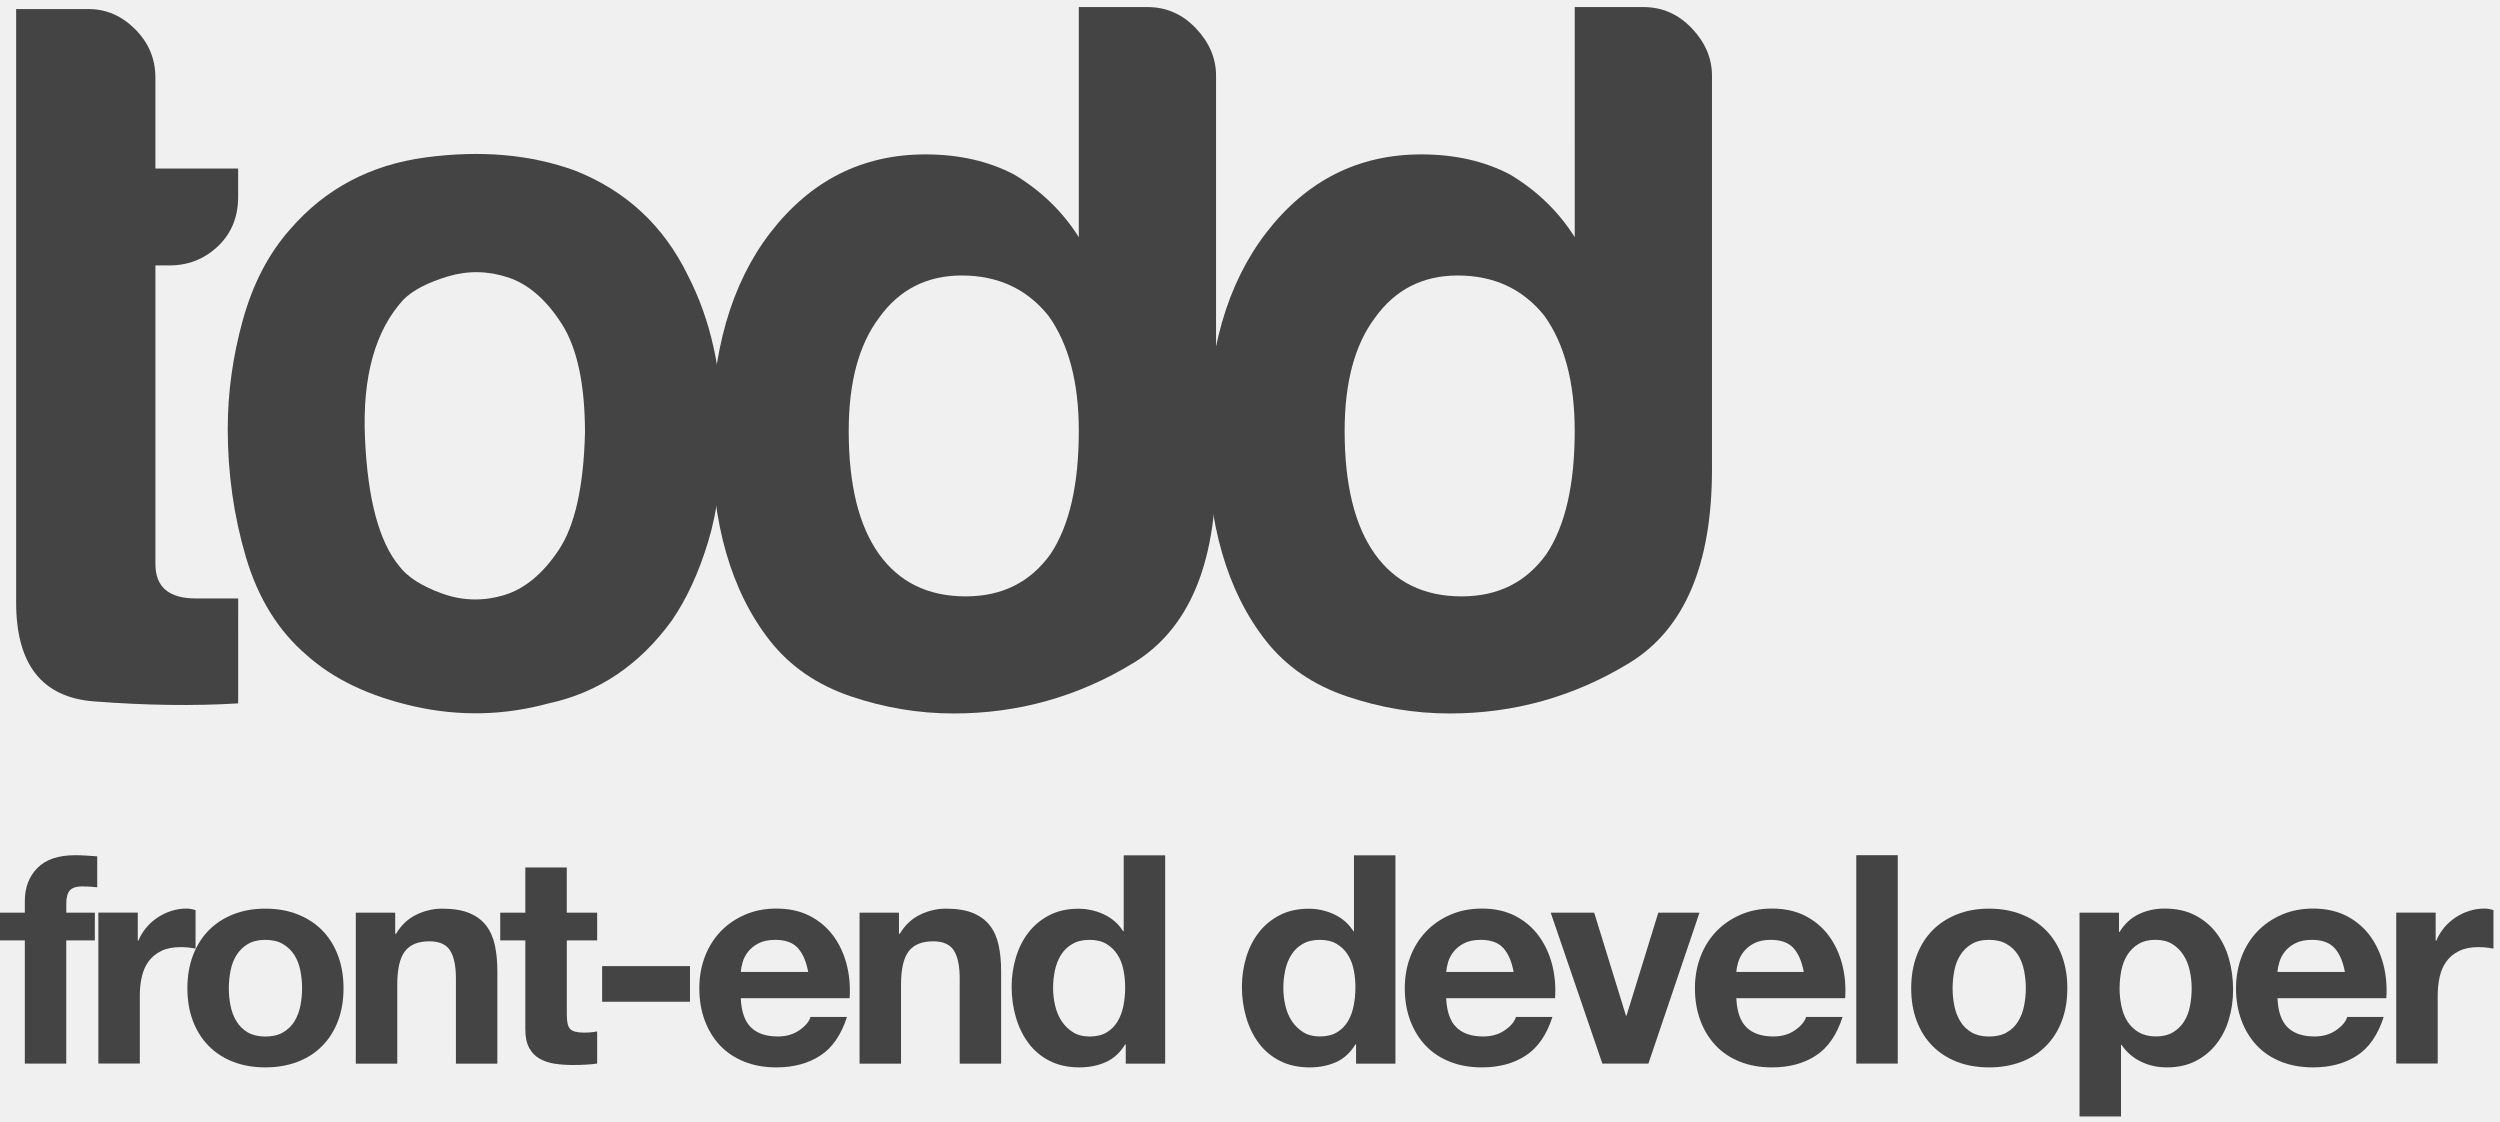
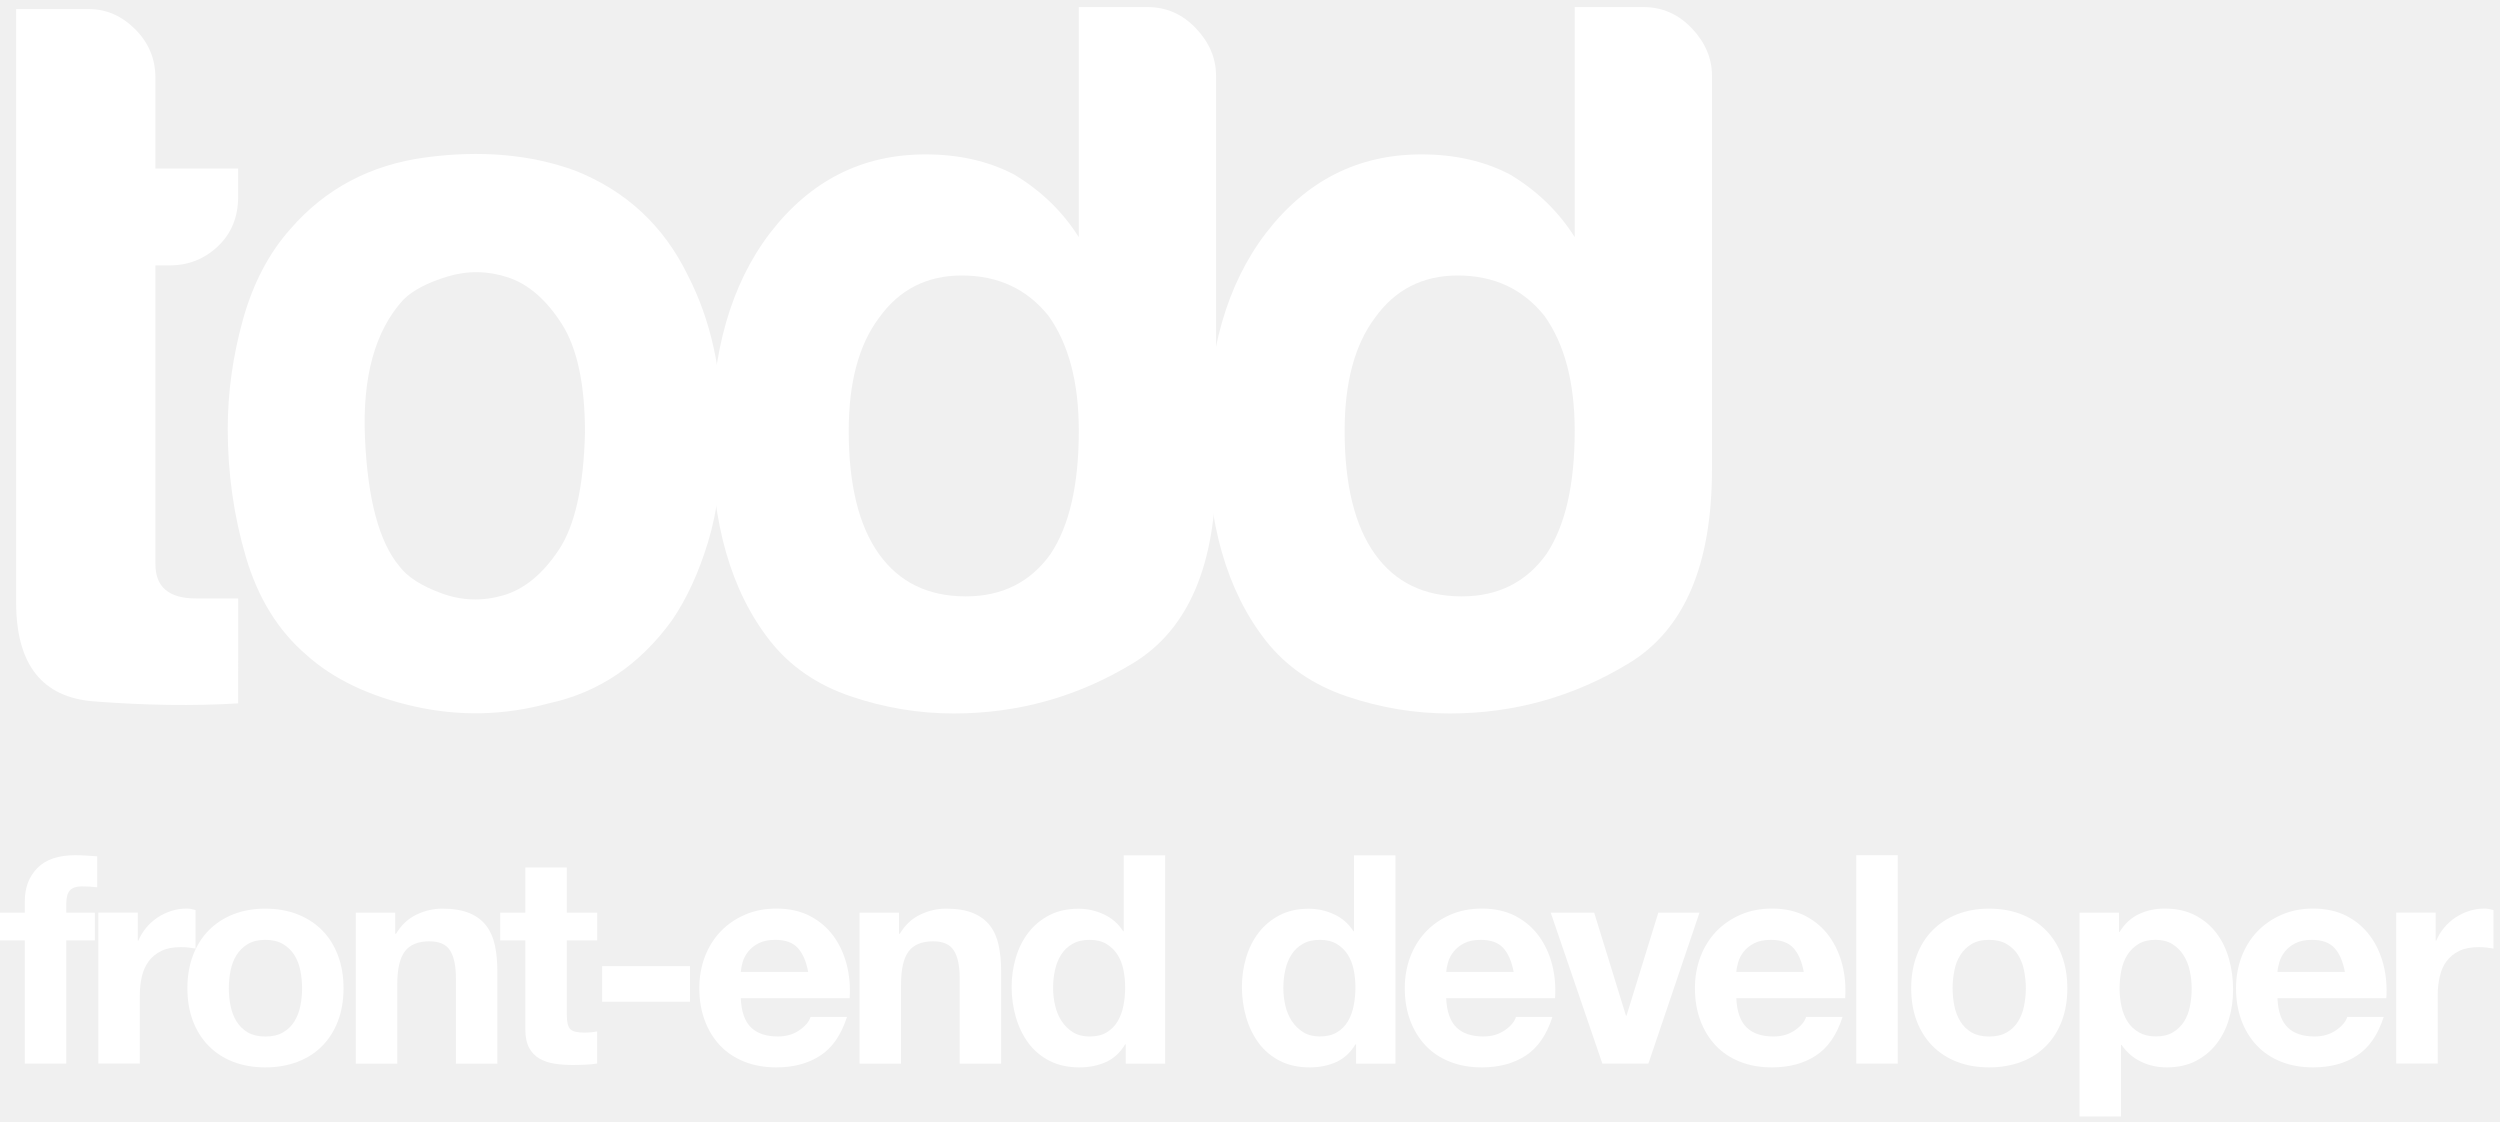
<svg xmlns="http://www.w3.org/2000/svg" version="1.1" id="Layer_1" x="0px" y="0px" viewBox="0 0 136 61" enable-background="new 0 0 136 61" xml:space="preserve">
  <g>
-     <path fill="#444444" d="M12.956,38.264c-2.416,0.146-5.033,0.109-7.851-0.109c-2.818-0.217-4.227-2.012-4.227-5.381V0.494h3.953   c0.951,0,1.793,0.367,2.525,1.098c0.731,0.733,1.098,1.611,1.098,2.635v4.941h4.501v1.537c0,1.098-0.367,1.996-1.098,2.69   c-0.733,0.696-1.611,1.043-2.635,1.043H8.455v16.25c0,1.246,0.731,1.867,2.196,1.867h2.306L12.956,38.264L12.956,38.264z" />
-     <path fill="#444444" d="M16.671,35.629c-1.538-1.318-2.635-3.092-3.294-5.325c-0.659-2.232-0.988-4.557-0.988-6.972   c0-1.977,0.274-3.953,0.823-5.929s1.409-3.623,2.581-4.941c1.902-2.196,4.354-3.495,7.356-3.898c3-0.401,5.709-0.165,8.125,0.714   c2.781,1.098,4.831,3.002,6.148,5.709c1.244,2.416,1.867,5.234,1.867,8.455c0,2.343-0.257,4.356-0.769,6.039   c-0.513,1.685-1.172,3.111-1.976,4.281c-1.757,2.416-3.991,3.918-6.698,4.502c-2.416,0.659-4.85,0.715-7.302,0.166   C20.092,37.879,18.135,36.945,16.671,35.629z M21.941,16.305c-1.537,1.685-2.233,4.191-2.086,7.521   c0.146,3.332,0.769,5.655,1.866,6.972c0.439,0.587,1.208,1.081,2.306,1.481c1.098,0.402,2.213,0.438,3.349,0.109   c1.134-0.328,2.141-1.152,3.02-2.471c0.878-1.317,1.354-3.44,1.427-6.368c0-2.635-0.422-4.612-1.263-5.929   c-0.842-1.317-1.812-2.158-2.91-2.525c-1.098-0.365-2.196-0.384-3.294-0.055C23.259,15.371,22.453,15.793,21.941,16.305z" />
-     <path fill="#444444" d="M58.687,0.384h3.733c1.024,0,1.903,0.384,2.635,1.153c0.731,0.769,1.098,1.63,1.098,2.58v21.411   c0,5.198-1.501,8.712-4.502,10.541c-3.002,1.83-6.258,2.744-9.772,2.744c-1.904,0-3.771-0.312-5.6-0.934   c-1.831-0.62-3.294-1.628-4.392-3.02c-2.124-2.707-3.184-6.403-3.184-11.088c0-4.612,1.06-8.307,3.184-11.09   c2.196-2.855,5.013-4.282,8.455-4.282c1.829,0,3.439,0.367,4.831,1.098c1.463,0.878,2.635,2.014,3.514,3.404V0.384L58.687,0.384z    M46.17,23.441c0,2.929,0.549,5.161,1.647,6.698c1.098,1.537,2.671,2.304,4.721,2.304c1.977,0,3.514-0.77,4.611-2.304   c1.024-1.537,1.538-3.769,1.538-6.698c0-2.635-0.549-4.721-1.647-6.258c-1.172-1.464-2.745-2.196-4.722-2.196   c-1.904,0-3.404,0.769-4.501,2.306C46.719,18.758,46.17,20.806,46.17,23.441z" />
-     <path fill="#444444" d="M85.665,0.384h3.733c1.022,0,1.9,0.384,2.635,1.153c0.73,0.769,1.099,1.63,1.099,2.58v21.411   c0,5.198-1.501,8.712-4.502,10.541c-3.002,1.83-6.259,2.744-9.772,2.744c-1.902,0-3.771-0.312-5.6-0.934   c-1.83-0.62-3.294-1.628-4.392-3.02c-2.127-2.707-3.188-6.403-3.188-11.088c0-4.612,1.061-8.307,3.188-11.09   c2.196-2.855,5.013-4.282,8.454-4.282c1.83,0,3.441,0.367,4.832,1.098c1.464,0.878,2.636,2.014,3.514,3.404L85.665,0.384   L85.665,0.384z M73.148,23.441c0,2.929,0.549,5.161,1.646,6.698c1.099,1.537,2.672,2.304,4.722,2.304   c1.979,0,3.514-0.77,4.611-2.304c1.023-1.537,1.537-3.769,1.537-6.698c0-2.635-0.549-4.721-1.646-6.258   c-1.172-1.464-2.744-2.196-4.722-2.196c-1.903,0-3.403,0.769-4.502,2.306C73.697,18.758,73.148,20.806,73.148,23.441z" />
+     <path fill="#FFF" d="M12.956,38.264c-2.416,0.146-5.033,0.109-7.851-0.109c-2.818-0.217-4.227-2.012-4.227-5.381V0.494h3.953   c0.951,0,1.793,0.367,2.525,1.098c0.731,0.733,1.098,1.611,1.098,2.635v4.941h4.501v1.537c0,1.098-0.367,1.996-1.098,2.69   c-0.733,0.696-1.611,1.043-2.635,1.043H8.455v16.25c0,1.246,0.731,1.867,2.196,1.867h2.306L12.956,38.264L12.956,38.264z" />
+     <path fill="#FFF" d="M16.671,35.629c-1.538-1.318-2.635-3.092-3.294-5.325c-0.659-2.232-0.988-4.557-0.988-6.972   c0-1.977,0.274-3.953,0.823-5.929s1.409-3.623,2.581-4.941c1.902-2.196,4.354-3.495,7.356-3.898c3-0.401,5.709-0.165,8.125,0.714   c2.781,1.098,4.831,3.002,6.148,5.709c1.244,2.416,1.867,5.234,1.867,8.455c0,2.343-0.257,4.356-0.769,6.039   c-0.513,1.685-1.172,3.111-1.976,4.281c-1.757,2.416-3.991,3.918-6.698,4.502c-2.416,0.659-4.85,0.715-7.302,0.166   C20.092,37.879,18.135,36.945,16.671,35.629z M21.941,16.305c-1.537,1.685-2.233,4.191-2.086,7.521   c0.146,3.332,0.769,5.655,1.866,6.972c0.439,0.587,1.208,1.081,2.306,1.481c1.098,0.402,2.213,0.438,3.349,0.109   c1.134-0.328,2.141-1.152,3.02-2.471c0.878-1.317,1.354-3.44,1.427-6.368c0-2.635-0.422-4.612-1.263-5.929   c-0.842-1.317-1.812-2.158-2.91-2.525c-1.098-0.365-2.196-0.384-3.294-0.055C23.259,15.371,22.453,15.793,21.941,16.305z" />
+     <path fill="#FFF" d="M58.687,0.384h3.733c1.024,0,1.903,0.384,2.635,1.153c0.731,0.769,1.098,1.63,1.098,2.58v21.411   c0,5.198-1.501,8.712-4.502,10.541c-3.002,1.83-6.258,2.744-9.772,2.744c-1.904,0-3.771-0.312-5.6-0.934   c-1.831-0.62-3.294-1.628-4.392-3.02c-2.124-2.707-3.184-6.403-3.184-11.088c0-4.612,1.06-8.307,3.184-11.09   c2.196-2.855,5.013-4.282,8.455-4.282c1.829,0,3.439,0.367,4.831,1.098c1.463,0.878,2.635,2.014,3.514,3.404V0.384L58.687,0.384z    M46.17,23.441c0,2.929,0.549,5.161,1.647,6.698c1.098,1.537,2.671,2.304,4.721,2.304c1.977,0,3.514-0.77,4.611-2.304   c1.024-1.537,1.538-3.769,1.538-6.698c0-2.635-0.549-4.721-1.647-6.258c-1.172-1.464-2.745-2.196-4.722-2.196   c-1.904,0-3.404,0.769-4.501,2.306C46.719,18.758,46.17,20.806,46.17,23.441z" />
+     <path fill="#FFF" d="M85.665,0.384h3.733c1.022,0,1.9,0.384,2.635,1.153c0.73,0.769,1.099,1.63,1.099,2.58v21.411   c0,5.198-1.501,8.712-4.502,10.541c-3.002,1.83-6.259,2.744-9.772,2.744c-1.902,0-3.771-0.312-5.6-0.934   c-1.83-0.62-3.294-1.628-4.392-3.02c-2.127-2.707-3.188-6.403-3.188-11.088c0-4.612,1.061-8.307,3.188-11.09   c2.196-2.855,5.013-4.282,8.454-4.282c1.83,0,3.441,0.367,4.832,1.098c1.464,0.878,2.636,2.014,3.514,3.404L85.665,0.384   L85.665,0.384z M73.148,23.441c0,2.929,0.549,5.161,1.646,6.698c1.099,1.537,2.672,2.304,4.722,2.304   c1.979,0,3.514-0.77,4.611-2.304c1.023-1.537,1.537-3.769,1.537-6.698c0-2.635-0.549-4.721-1.646-6.258   c-1.172-1.464-2.744-2.196-4.722-2.196c-1.903,0-3.403,0.769-4.502,2.306C73.697,18.758,73.148,20.806,73.148,23.441z" />
  </g>
  <g>
-     <path fill="#444444" d="M0,51.159V49.65h1.35v-0.635c0-0.73,0.228-1.328,0.683-1.795c0.456-0.466,1.144-0.697,2.064-0.697   c0.201,0,0.402,0.008,0.604,0.021c0.201,0.018,0.397,0.029,0.587,0.04v1.685c-0.264-0.033-0.54-0.049-0.825-0.049   c-0.307,0-0.527,0.071-0.659,0.215c-0.132,0.144-0.198,0.385-0.198,0.723v0.492H5.16v1.509H3.604v6.7H1.35v-6.7H0z" />
-     <path fill="#444444" d="M7.495,49.65v1.523h0.031c0.106-0.255,0.249-0.488,0.429-0.706c0.18-0.218,0.386-0.401,0.619-0.557   c0.232-0.152,0.481-0.271,0.746-0.356c0.264-0.084,0.54-0.128,0.826-0.128c0.148,0,0.312,0.027,0.492,0.079v2.098   c-0.106-0.021-0.233-0.039-0.381-0.058c-0.148-0.017-0.291-0.021-0.429-0.021c-0.413,0-0.762,0.067-1.048,0.205   c-0.286,0.138-0.516,0.326-0.69,0.562c-0.175,0.236-0.299,0.518-0.373,0.833c-0.074,0.315-0.111,0.662-0.111,1.032v3.699H5.351   v-8.211h2.144V49.65z" />
-     <path fill="#444444" d="M10.496,51.979c0.201-0.535,0.487-0.989,0.857-1.367c0.37-0.375,0.815-0.666,1.333-0.872   c0.519-0.205,1.101-0.31,1.747-0.31s1.231,0.104,1.754,0.31c0.524,0.206,0.971,0.497,1.342,0.872   c0.371,0.378,0.656,0.832,0.857,1.367c0.201,0.533,0.302,1.129,0.302,1.785s-0.101,1.25-0.302,1.778   c-0.201,0.528-0.487,0.981-0.857,1.356c-0.37,0.377-0.817,0.664-1.342,0.865c-0.523,0.2-1.109,0.303-1.754,0.303   c-0.646,0-1.228-0.103-1.747-0.303c-0.519-0.201-0.963-0.488-1.333-0.865c-0.371-0.375-0.657-0.828-0.857-1.356   c-0.202-0.528-0.302-1.122-0.302-1.778S10.294,52.512,10.496,51.979z M12.544,54.725c0.063,0.312,0.172,0.594,0.325,0.842   c0.153,0.248,0.357,0.447,0.611,0.597c0.254,0.146,0.572,0.223,0.953,0.223c0.381,0,0.701-0.073,0.961-0.223   c0.259-0.147,0.465-0.349,0.619-0.597c0.153-0.248,0.262-0.528,0.325-0.842c0.063-0.312,0.096-0.633,0.096-0.961   s-0.032-0.649-0.096-0.969c-0.063-0.316-0.172-0.6-0.325-0.842c-0.154-0.243-0.36-0.441-0.619-0.596   c-0.26-0.152-0.58-0.229-0.961-0.229c-0.381,0-0.699,0.077-0.953,0.229c-0.254,0.153-0.458,0.353-0.611,0.596   c-0.153,0.242-0.262,0.523-0.325,0.842c-0.063,0.319-0.096,0.641-0.096,0.969S12.48,54.412,12.544,54.725z" />
-     <path fill="#444444" d="M21.499,49.65v1.144h0.048c0.286-0.478,0.656-0.823,1.111-1.039c0.455-0.218,0.921-0.325,1.397-0.325   c0.604,0,1.098,0.082,1.485,0.245c0.387,0.164,0.691,0.392,0.913,0.683c0.222,0.291,0.378,0.646,0.468,1.063   c0.09,0.419,0.135,0.882,0.135,1.39v5.051h-2.254v-4.637c0-0.679-0.106-1.185-0.317-1.518c-0.212-0.334-0.588-0.499-1.127-0.499   c-0.614,0-1.059,0.183-1.334,0.547c-0.275,0.365-0.413,0.966-0.413,1.804v4.303h-2.255V49.65H21.499L21.499,49.65z" />
-     <path fill="#444444" d="M32.486,49.65v1.509h-1.651v4.063c0,0.383,0.063,0.637,0.19,0.764s0.381,0.188,0.762,0.188   c0.127,0,0.249-0.005,0.365-0.016c0.116-0.013,0.228-0.027,0.333-0.05v1.748c-0.191,0.031-0.402,0.053-0.635,0.062   c-0.233,0.012-0.46,0.018-0.683,0.018c-0.35,0-0.681-0.023-0.993-0.07c-0.312-0.049-0.587-0.141-0.826-0.278   c-0.239-0.137-0.426-0.334-0.563-0.587c-0.138-0.254-0.207-0.588-0.207-1.001v-4.843h-1.366V49.65h1.366v-2.461h2.255v2.461H32.486   z" />
-     <path fill="#444444" d="M37.535,52.557v1.938h-4.779v-1.938H37.535z" />
-     <path fill="#444444" d="M40.854,55.891c0.338,0.33,0.825,0.493,1.46,0.493c0.455,0,0.847-0.112,1.175-0.342   c0.328-0.228,0.53-0.47,0.604-0.722h1.984c-0.317,0.981-0.805,1.688-1.461,2.109c-0.656,0.426-1.45,0.637-2.382,0.637   c-0.646,0-1.228-0.104-1.747-0.312s-0.958-0.501-1.317-0.881c-0.36-0.382-0.638-0.837-0.834-1.366   c-0.196-0.527-0.293-1.109-0.293-1.747c0-0.612,0.101-1.185,0.301-1.714c0.202-0.527,0.487-0.986,0.857-1.374   c0.371-0.387,0.812-0.688,1.326-0.912c0.513-0.223,1.082-0.334,1.707-0.334c0.699,0,1.308,0.136,1.826,0.404   c0.519,0.271,0.945,0.633,1.278,1.088s0.574,0.976,0.723,1.558c0.148,0.582,0.201,1.189,0.159,1.825h-5.922   C40.33,55.033,40.515,55.562,40.854,55.891z M43.402,51.572c-0.27-0.297-0.68-0.444-1.23-0.444c-0.36,0-0.659,0.062-0.897,0.183   c-0.238,0.121-0.428,0.272-0.572,0.453c-0.143,0.18-0.243,0.37-0.301,0.57c-0.059,0.201-0.093,0.382-0.103,0.54h3.667   C43.86,52.303,43.672,51.868,43.402,51.572z" />
-     <path fill="#444444" d="M48.904,49.65v1.144h0.048c0.286-0.478,0.656-0.823,1.111-1.039c0.455-0.218,0.921-0.325,1.397-0.325   c0.604,0,1.098,0.082,1.485,0.245c0.386,0.164,0.691,0.392,0.913,0.683c0.222,0.291,0.378,0.646,0.468,1.063   c0.09,0.419,0.135,0.882,0.135,1.39v5.051h-2.254v-4.637c0-0.679-0.106-1.185-0.317-1.518c-0.212-0.334-0.588-0.499-1.127-0.499   c-0.614,0-1.059,0.183-1.334,0.547c-0.275,0.365-0.413,0.966-0.413,1.804v4.303H46.76V49.65H48.904L48.904,49.65z" />
-     <path fill="#444444" d="M61.209,56.812c-0.264,0.442-0.611,0.765-1.04,0.961c-0.428,0.194-0.913,0.293-1.452,0.293   c-0.615,0-1.154-0.119-1.62-0.355c-0.466-0.238-0.849-0.562-1.151-0.969c-0.302-0.408-0.53-0.877-0.683-1.405   c-0.153-0.528-0.23-1.081-0.23-1.651c0-0.551,0.077-1.082,0.23-1.597c0.153-0.513,0.381-0.966,0.683-1.356   c0.302-0.393,0.68-0.707,1.135-0.944s0.984-0.354,1.587-0.354c0.487,0,0.95,0.104,1.39,0.31c0.439,0.206,0.786,0.512,1.04,0.913   h0.032v-4.129h2.255v11.334h-2.144v-1.049H61.209L61.209,56.812z M61.114,52.756c-0.063-0.312-0.172-0.589-0.325-0.826   c-0.153-0.238-0.352-0.431-0.596-0.578c-0.244-0.147-0.55-0.224-0.92-0.224c-0.371,0-0.683,0.074-0.938,0.224   c-0.253,0.147-0.458,0.342-0.611,0.586c-0.154,0.244-0.265,0.521-0.333,0.834c-0.069,0.312-0.103,0.64-0.103,0.979   c0,0.316,0.037,0.636,0.111,0.953c0.074,0.316,0.193,0.602,0.357,0.849c0.164,0.249,0.37,0.449,0.619,0.604   c0.249,0.154,0.548,0.229,0.897,0.229c0.37,0,0.68-0.073,0.929-0.223s0.447-0.349,0.595-0.597s0.254-0.531,0.317-0.851   c0.064-0.317,0.095-0.646,0.095-0.983C61.209,53.395,61.178,53.066,61.114,52.756z" />
-     <path fill="#444444" d="M73.736,56.812c-0.266,0.442-0.611,0.765-1.039,0.961c-0.43,0.194-0.914,0.293-1.453,0.293   c-0.615,0-1.154-0.119-1.619-0.355c-0.467-0.238-0.85-0.562-1.152-0.969c-0.301-0.408-0.53-0.877-0.683-1.405   s-0.23-1.081-0.23-1.651c0-0.551,0.077-1.082,0.23-1.597c0.153-0.513,0.382-0.966,0.683-1.356c0.302-0.393,0.681-0.707,1.136-0.944   s0.982-0.354,1.588-0.354c0.486,0,0.949,0.104,1.389,0.31s0.785,0.512,1.039,0.913h0.031v-4.129h2.256v11.334H73.77v-1.049H73.736   L73.736,56.812L73.736,56.812z M73.641,52.756c-0.062-0.312-0.172-0.589-0.324-0.826c-0.152-0.238-0.352-0.431-0.596-0.578   s-0.551-0.224-0.922-0.224c-0.369,0-0.682,0.074-0.936,0.224c-0.256,0.147-0.459,0.342-0.611,0.586   c-0.154,0.244-0.266,0.521-0.334,0.834c-0.068,0.313-0.104,0.64-0.104,0.979c0,0.316,0.037,0.636,0.109,0.953   c0.074,0.316,0.193,0.602,0.357,0.849C70.445,55.8,70.652,56,70.9,56.154s0.548,0.229,0.896,0.229c0.371,0,0.683-0.073,0.931-0.223   c0.25-0.147,0.446-0.349,0.597-0.597c0.146-0.248,0.254-0.531,0.315-0.851c0.063-0.317,0.096-0.646,0.096-0.983   C73.736,53.395,73.705,53.066,73.641,52.756z" />
-     <path fill="#444444" d="M79.23,55.891c0.338,0.33,0.826,0.493,1.461,0.493c0.455,0,0.846-0.112,1.176-0.342   c0.328-0.228,0.527-0.47,0.602-0.722h1.984c-0.316,0.981-0.805,1.688-1.461,2.109c-0.654,0.426-1.449,0.637-2.381,0.637   c-0.646,0-1.229-0.104-1.746-0.312c-0.52-0.206-0.957-0.501-1.318-0.881c-0.359-0.382-0.637-0.837-0.834-1.366   c-0.195-0.527-0.293-1.109-0.293-1.747c0-0.612,0.1-1.185,0.301-1.714c0.201-0.527,0.488-0.986,0.859-1.374   c0.369-0.387,0.811-0.688,1.324-0.912c0.513-0.223,1.082-0.334,1.707-0.334c0.699,0,1.307,0.136,1.826,0.404   c0.52,0.271,0.943,0.633,1.275,1.088c0.334,0.455,0.574,0.976,0.725,1.558c0.147,0.582,0.201,1.189,0.158,1.825h-5.924   C78.705,55.033,78.891,55.562,79.23,55.891z M81.779,51.572c-0.271-0.297-0.682-0.444-1.23-0.444c-0.361,0-0.66,0.062-0.896,0.183   c-0.238,0.121-0.43,0.272-0.57,0.453c-0.146,0.18-0.244,0.37-0.305,0.57c-0.059,0.201-0.092,0.382-0.104,0.54h3.668   C82.236,52.303,82.049,51.868,81.779,51.572z" />
-     <path fill="#444444" d="M87.168,57.859l-2.809-8.209h2.365l1.729,5.604h0.029l1.73-5.604h2.24l-2.779,8.209H87.168z" />
-     <path fill="#444444" d="M95.014,55.891c0.338,0.33,0.826,0.493,1.461,0.493c0.455,0,0.846-0.112,1.174-0.342   c0.328-0.228,0.529-0.47,0.604-0.722h1.983c-0.315,0.981-0.805,1.688-1.461,2.109c-0.655,0.426-1.448,0.637-2.381,0.637   c-0.646,0-1.229-0.104-1.746-0.312c-0.521-0.206-0.959-0.501-1.317-0.881c-0.358-0.382-0.64-0.837-0.834-1.366   c-0.194-0.527-0.293-1.109-0.293-1.747c0-0.612,0.101-1.185,0.301-1.714c0.201-0.527,0.488-0.986,0.856-1.374   c0.371-0.387,0.812-0.688,1.326-0.912c0.515-0.223,1.082-0.334,1.707-0.334c0.698,0,1.308,0.136,1.826,0.404   c0.518,0.271,0.944,0.633,1.276,1.088c0.334,0.455,0.573,0.976,0.724,1.558c0.148,0.582,0.2,1.189,0.157,1.825h-5.922   C94.488,55.033,94.674,55.562,95.014,55.891z M97.562,51.572c-0.271-0.297-0.684-0.444-1.23-0.444c-0.361,0-0.66,0.062-0.898,0.183   s-0.428,0.272-0.57,0.453c-0.145,0.18-0.242,0.37-0.303,0.57c-0.059,0.201-0.094,0.382-0.104,0.54h3.668   C98.02,52.303,97.832,51.868,97.562,51.572z" />
-     <path fill="#444444" d="M103.238,46.523v11.336h-2.256V46.523H103.238z" />
-     <path fill="#444444" d="M104.27,51.979c0.201-0.535,0.486-0.989,0.857-1.367c0.371-0.375,0.816-0.666,1.334-0.872   c0.518-0.205,1.102-0.31,1.748-0.31c0.645,0,1.229,0.104,1.754,0.31c0.523,0.206,0.971,0.497,1.342,0.872   c0.369,0.378,0.656,0.832,0.857,1.367c0.201,0.533,0.301,1.129,0.301,1.785s-0.1,1.25-0.301,1.778s-0.488,0.981-0.857,1.356   c-0.371,0.377-0.818,0.664-1.342,0.865c-0.525,0.2-1.109,0.303-1.754,0.303c-0.646,0-1.23-0.103-1.748-0.303   c-0.518-0.201-0.963-0.488-1.334-0.865c-0.371-0.375-0.656-0.828-0.857-1.356s-0.301-1.122-0.301-1.778   S104.068,52.512,104.27,51.979z M106.318,54.725c0.062,0.312,0.172,0.594,0.326,0.842c0.15,0.248,0.354,0.447,0.609,0.597   c0.254,0.146,0.57,0.223,0.953,0.223c0.379,0,0.699-0.073,0.959-0.223c0.261-0.147,0.467-0.349,0.619-0.597   s0.262-0.528,0.324-0.842c0.062-0.312,0.098-0.633,0.098-0.961s-0.033-0.649-0.098-0.969c-0.062-0.316-0.172-0.6-0.324-0.842   c-0.152-0.243-0.358-0.441-0.619-0.596c-0.26-0.153-0.58-0.229-0.959-0.229c-0.383,0-0.699,0.077-0.953,0.229   c-0.256,0.153-0.459,0.353-0.609,0.596c-0.154,0.242-0.266,0.523-0.326,0.842c-0.064,0.318-0.096,0.641-0.096,0.969   S106.254,54.412,106.318,54.725z" />
-     <path fill="#444444" d="M115.273,49.65v1.049h0.031c0.273-0.444,0.625-0.768,1.047-0.969c0.424-0.201,0.891-0.304,1.396-0.304   c0.646,0,1.201,0.122,1.668,0.365c0.465,0.244,0.854,0.565,1.158,0.969c0.307,0.402,0.533,0.871,0.684,1.404   c0.148,0.535,0.223,1.094,0.223,1.676c0,0.552-0.072,1.08-0.223,1.589c-0.146,0.51-0.372,0.959-0.676,1.35   c-0.301,0.393-0.68,0.705-1.127,0.938c-0.449,0.231-0.979,0.349-1.58,0.349c-0.508,0-0.979-0.104-1.402-0.311   c-0.432-0.206-0.781-0.511-1.059-0.913h-0.031v3.892h-2.256V49.65H115.273z M118.203,56.161c0.248-0.147,0.449-0.343,0.604-0.58   c0.152-0.237,0.262-0.517,0.324-0.833c0.064-0.318,0.096-0.641,0.096-0.969s-0.033-0.651-0.104-0.969   c-0.068-0.317-0.182-0.603-0.342-0.851c-0.158-0.25-0.361-0.449-0.611-0.604c-0.248-0.152-0.553-0.229-0.912-0.229   c-0.371,0-0.68,0.077-0.928,0.229c-0.25,0.152-0.451,0.353-0.605,0.596c-0.151,0.242-0.262,0.523-0.324,0.842   c-0.062,0.316-0.096,0.646-0.096,0.982c0,0.328,0.035,0.65,0.104,0.971c0.067,0.316,0.18,0.595,0.332,0.833   c0.153,0.237,0.358,0.432,0.61,0.58c0.256,0.146,0.562,0.223,0.922,0.223C117.645,56.384,117.953,56.309,118.203,56.161z" />
-     <path fill="#444444" d="M124.449,55.891c0.34,0.33,0.826,0.493,1.461,0.493c0.455,0,0.848-0.112,1.176-0.342   c0.328-0.228,0.529-0.47,0.604-0.722h1.984c-0.316,0.981-0.805,1.688-1.461,2.109c-0.656,0.426-1.449,0.637-2.381,0.637   c-0.646,0-1.229-0.104-1.746-0.312c-0.52-0.206-0.959-0.501-1.318-0.881c-0.359-0.382-0.639-0.837-0.834-1.366   c-0.195-0.527-0.295-1.109-0.295-1.747c0-0.612,0.104-1.185,0.303-1.714c0.201-0.527,0.486-0.986,0.857-1.374   c0.371-0.387,0.812-0.688,1.326-0.912c0.512-0.223,1.082-0.334,1.707-0.334c0.697,0,1.307,0.136,1.826,0.404   c0.518,0.271,0.943,0.633,1.277,1.088s0.572,0.976,0.723,1.558c0.148,0.582,0.201,1.189,0.158,1.825h-5.922   C123.926,55.033,124.111,55.562,124.449,55.891z M126.998,51.572c-0.27-0.297-0.68-0.444-1.23-0.444   c-0.357,0-0.658,0.062-0.896,0.183c-0.238,0.121-0.429,0.272-0.572,0.453c-0.143,0.18-0.241,0.37-0.301,0.57   c-0.06,0.201-0.095,0.382-0.104,0.54h3.668C127.457,52.303,127.27,51.868,126.998,51.572z" />
-     <path fill="#444444" d="M132.5,49.65v1.523h0.033c0.104-0.255,0.248-0.488,0.428-0.706s0.385-0.401,0.619-0.557   c0.232-0.152,0.48-0.271,0.746-0.356c0.266-0.084,0.539-0.128,0.826-0.128c0.146,0,0.311,0.027,0.492,0.079v2.098   c-0.105-0.021-0.234-0.039-0.383-0.058c-0.146-0.017-0.291-0.021-0.43-0.021c-0.412,0-0.764,0.067-1.047,0.205   c-0.287,0.138-0.52,0.326-0.689,0.562c-0.178,0.236-0.301,0.518-0.373,0.833c-0.074,0.315-0.111,0.662-0.111,1.032v3.699h-2.256   v-8.211h2.145V49.65L132.5,49.65z" />
+     <path fill="#FFF" d="M0,51.159V49.65h1.35v-0.635c0-0.73,0.228-1.328,0.683-1.795c0.456-0.466,1.144-0.697,2.064-0.697   c0.201,0,0.402,0.008,0.604,0.021c0.201,0.018,0.397,0.029,0.587,0.04v1.685c-0.264-0.033-0.54-0.049-0.825-0.049   c-0.307,0-0.527,0.071-0.659,0.215c-0.132,0.144-0.198,0.385-0.198,0.723v0.492H5.16v1.509H3.604v6.7H1.35v-6.7H0z" />
+     <path fill="#FFF" d="M7.495,49.65v1.523h0.031c0.106-0.255,0.249-0.488,0.429-0.706c0.18-0.218,0.386-0.401,0.619-0.557   c0.232-0.152,0.481-0.271,0.746-0.356c0.264-0.084,0.54-0.128,0.826-0.128c0.148,0,0.312,0.027,0.492,0.079v2.098   c-0.106-0.021-0.233-0.039-0.381-0.058c-0.148-0.017-0.291-0.021-0.429-0.021c-0.413,0-0.762,0.067-1.048,0.205   c-0.286,0.138-0.516,0.326-0.69,0.562c-0.175,0.236-0.299,0.518-0.373,0.833c-0.074,0.315-0.111,0.662-0.111,1.032v3.699H5.351   v-8.211h2.144V49.65z" />
+     <path fill="#FFF" d="M10.496,51.979c0.201-0.535,0.487-0.989,0.857-1.367c0.37-0.375,0.815-0.666,1.333-0.872   c0.519-0.205,1.101-0.31,1.747-0.31s1.231,0.104,1.754,0.31c0.524,0.206,0.971,0.497,1.342,0.872   c0.371,0.378,0.656,0.832,0.857,1.367c0.201,0.533,0.302,1.129,0.302,1.785s-0.101,1.25-0.302,1.778   c-0.201,0.528-0.487,0.981-0.857,1.356c-0.37,0.377-0.817,0.664-1.342,0.865c-0.523,0.2-1.109,0.303-1.754,0.303   c-0.646,0-1.228-0.103-1.747-0.303c-0.519-0.201-0.963-0.488-1.333-0.865c-0.371-0.375-0.657-0.828-0.857-1.356   c-0.202-0.528-0.302-1.122-0.302-1.778S10.294,52.512,10.496,51.979z M12.544,54.725c0.063,0.312,0.172,0.594,0.325,0.842   c0.153,0.248,0.357,0.447,0.611,0.597c0.254,0.146,0.572,0.223,0.953,0.223c0.381,0,0.701-0.073,0.961-0.223   c0.259-0.147,0.465-0.349,0.619-0.597c0.153-0.248,0.262-0.528,0.325-0.842c0.063-0.312,0.096-0.633,0.096-0.961   s-0.032-0.649-0.096-0.969c-0.063-0.316-0.172-0.6-0.325-0.842c-0.154-0.243-0.36-0.441-0.619-0.596   c-0.26-0.152-0.58-0.229-0.961-0.229c-0.381,0-0.699,0.077-0.953,0.229c-0.254,0.153-0.458,0.353-0.611,0.596   c-0.153,0.242-0.262,0.523-0.325,0.842c-0.063,0.319-0.096,0.641-0.096,0.969S12.48,54.412,12.544,54.725z" />
+     <path fill="#FFF" d="M21.499,49.65v1.144h0.048c0.286-0.478,0.656-0.823,1.111-1.039c0.455-0.218,0.921-0.325,1.397-0.325   c0.604,0,1.098,0.082,1.485,0.245c0.387,0.164,0.691,0.392,0.913,0.683c0.222,0.291,0.378,0.646,0.468,1.063   c0.09,0.419,0.135,0.882,0.135,1.39v5.051h-2.254v-4.637c0-0.679-0.106-1.185-0.317-1.518c-0.212-0.334-0.588-0.499-1.127-0.499   c-0.614,0-1.059,0.183-1.334,0.547c-0.275,0.365-0.413,0.966-0.413,1.804v4.303h-2.255V49.65H21.499L21.499,49.65z" />
+     <path fill="#FFF" d="M32.486,49.65v1.509h-1.651v4.063c0,0.383,0.063,0.637,0.19,0.764s0.381,0.188,0.762,0.188   c0.127,0,0.249-0.005,0.365-0.016c0.116-0.013,0.228-0.027,0.333-0.05v1.748c-0.191,0.031-0.402,0.053-0.635,0.062   c-0.233,0.012-0.46,0.018-0.683,0.018c-0.35,0-0.681-0.023-0.993-0.07c-0.312-0.049-0.587-0.141-0.826-0.278   c-0.239-0.137-0.426-0.334-0.563-0.587c-0.138-0.254-0.207-0.588-0.207-1.001v-4.843h-1.366V49.65h1.366v-2.461h2.255v2.461H32.486   z" />
+     <path fill="#FFF" d="M37.535,52.557v1.938h-4.779v-1.938H37.535z" />
+     <path fill="#FFF" d="M40.854,55.891c0.338,0.33,0.825,0.493,1.46,0.493c0.455,0,0.847-0.112,1.175-0.342   c0.328-0.228,0.53-0.47,0.604-0.722h1.984c-0.317,0.981-0.805,1.688-1.461,2.109c-0.656,0.426-1.45,0.637-2.382,0.637   c-0.646,0-1.228-0.104-1.747-0.312s-0.958-0.501-1.317-0.881c-0.36-0.382-0.638-0.837-0.834-1.366   c-0.196-0.527-0.293-1.109-0.293-1.747c0-0.612,0.101-1.185,0.301-1.714c0.202-0.527,0.487-0.986,0.857-1.374   c0.371-0.387,0.812-0.688,1.326-0.912c0.513-0.223,1.082-0.334,1.707-0.334c0.699,0,1.308,0.136,1.826,0.404   c0.519,0.271,0.945,0.633,1.278,1.088s0.574,0.976,0.723,1.558c0.148,0.582,0.201,1.189,0.159,1.825h-5.922   C40.33,55.033,40.515,55.562,40.854,55.891z M43.402,51.572c-0.27-0.297-0.68-0.444-1.23-0.444c-0.36,0-0.659,0.062-0.897,0.183   c-0.238,0.121-0.428,0.272-0.572,0.453c-0.143,0.18-0.243,0.37-0.301,0.57c-0.059,0.201-0.093,0.382-0.103,0.54h3.667   C43.86,52.303,43.672,51.868,43.402,51.572z" />
+     <path fill="#FFF" d="M48.904,49.65v1.144h0.048c0.286-0.478,0.656-0.823,1.111-1.039c0.455-0.218,0.921-0.325,1.397-0.325   c0.604,0,1.098,0.082,1.485,0.245c0.386,0.164,0.691,0.392,0.913,0.683c0.222,0.291,0.378,0.646,0.468,1.063   c0.09,0.419,0.135,0.882,0.135,1.39v5.051h-2.254v-4.637c0-0.679-0.106-1.185-0.317-1.518c-0.212-0.334-0.588-0.499-1.127-0.499   c-0.614,0-1.059,0.183-1.334,0.547c-0.275,0.365-0.413,0.966-0.413,1.804v4.303H46.76V49.65H48.904L48.904,49.65z" />
+     <path fill="#FFF" d="M61.209,56.812c-0.264,0.442-0.611,0.765-1.04,0.961c-0.428,0.194-0.913,0.293-1.452,0.293   c-0.615,0-1.154-0.119-1.62-0.355c-0.466-0.238-0.849-0.562-1.151-0.969c-0.302-0.408-0.53-0.877-0.683-1.405   c-0.153-0.528-0.23-1.081-0.23-1.651c0-0.551,0.077-1.082,0.23-1.597c0.153-0.513,0.381-0.966,0.683-1.356   c0.302-0.393,0.68-0.707,1.135-0.944s0.984-0.354,1.587-0.354c0.487,0,0.95,0.104,1.39,0.31c0.439,0.206,0.786,0.512,1.04,0.913   h0.032v-4.129h2.255v11.334h-2.144v-1.049H61.209L61.209,56.812z M61.114,52.756c-0.063-0.312-0.172-0.589-0.325-0.826   c-0.153-0.238-0.352-0.431-0.596-0.578c-0.244-0.147-0.55-0.224-0.92-0.224c-0.371,0-0.683,0.074-0.938,0.224   c-0.253,0.147-0.458,0.342-0.611,0.586c-0.154,0.244-0.265,0.521-0.333,0.834c-0.069,0.312-0.103,0.64-0.103,0.979   c0,0.316,0.037,0.636,0.111,0.953c0.074,0.316,0.193,0.602,0.357,0.849c0.164,0.249,0.37,0.449,0.619,0.604   c0.249,0.154,0.548,0.229,0.897,0.229c0.37,0,0.68-0.073,0.929-0.223s0.447-0.349,0.595-0.597s0.254-0.531,0.317-0.851   c0.064-0.317,0.095-0.646,0.095-0.983C61.209,53.395,61.178,53.066,61.114,52.756z" />
+     <path fill="#FFF" d="M73.736,56.812c-0.266,0.442-0.611,0.765-1.039,0.961c-0.43,0.194-0.914,0.293-1.453,0.293   c-0.615,0-1.154-0.119-1.619-0.355c-0.467-0.238-0.85-0.562-1.152-0.969c-0.301-0.408-0.53-0.877-0.683-1.405   s-0.23-1.081-0.23-1.651c0-0.551,0.077-1.082,0.23-1.597c0.153-0.513,0.382-0.966,0.683-1.356c0.302-0.393,0.681-0.707,1.136-0.944   s0.982-0.354,1.588-0.354c0.486,0,0.949,0.104,1.389,0.31s0.785,0.512,1.039,0.913h0.031v-4.129h2.256v11.334H73.77v-1.049H73.736   L73.736,56.812L73.736,56.812z M73.641,52.756c-0.062-0.312-0.172-0.589-0.324-0.826c-0.152-0.238-0.352-0.431-0.596-0.578   s-0.551-0.224-0.922-0.224c-0.369,0-0.682,0.074-0.936,0.224c-0.256,0.147-0.459,0.342-0.611,0.586   c-0.154,0.244-0.266,0.521-0.334,0.834c-0.068,0.313-0.104,0.64-0.104,0.979c0,0.316,0.037,0.636,0.109,0.953   c0.074,0.316,0.193,0.602,0.357,0.849C70.445,55.8,70.652,56,70.9,56.154s0.548,0.229,0.896,0.229c0.371,0,0.683-0.073,0.931-0.223   c0.25-0.147,0.446-0.349,0.597-0.597c0.146-0.248,0.254-0.531,0.315-0.851c0.063-0.317,0.096-0.646,0.096-0.983   C73.736,53.395,73.705,53.066,73.641,52.756z" />
+     <path fill="#FFF" d="M79.23,55.891c0.338,0.33,0.826,0.493,1.461,0.493c0.455,0,0.846-0.112,1.176-0.342   c0.328-0.228,0.527-0.47,0.602-0.722h1.984c-0.316,0.981-0.805,1.688-1.461,2.109c-0.654,0.426-1.449,0.637-2.381,0.637   c-0.646,0-1.229-0.104-1.746-0.312c-0.52-0.206-0.957-0.501-1.318-0.881c-0.359-0.382-0.637-0.837-0.834-1.366   c-0.195-0.527-0.293-1.109-0.293-1.747c0-0.612,0.1-1.185,0.301-1.714c0.201-0.527,0.488-0.986,0.859-1.374   c0.369-0.387,0.811-0.688,1.324-0.912c0.513-0.223,1.082-0.334,1.707-0.334c0.699,0,1.307,0.136,1.826,0.404   c0.52,0.271,0.943,0.633,1.275,1.088c0.334,0.455,0.574,0.976,0.725,1.558c0.147,0.582,0.201,1.189,0.158,1.825h-5.924   C78.705,55.033,78.891,55.562,79.23,55.891z M81.779,51.572c-0.271-0.297-0.682-0.444-1.23-0.444c-0.361,0-0.66,0.062-0.896,0.183   c-0.238,0.121-0.43,0.272-0.57,0.453c-0.146,0.18-0.244,0.37-0.305,0.57c-0.059,0.201-0.092,0.382-0.104,0.54h3.668   C82.236,52.303,82.049,51.868,81.779,51.572z" />
+     <path fill="#FFF" d="M87.168,57.859l-2.809-8.209h2.365l1.729,5.604h0.029l1.73-5.604h2.24l-2.779,8.209H87.168z" />
+     <path fill="#FFF" d="M95.014,55.891c0.338,0.33,0.826,0.493,1.461,0.493c0.455,0,0.846-0.112,1.174-0.342   c0.328-0.228,0.529-0.47,0.604-0.722h1.983c-0.315,0.981-0.805,1.688-1.461,2.109c-0.655,0.426-1.448,0.637-2.381,0.637   c-0.646,0-1.229-0.104-1.746-0.312c-0.521-0.206-0.959-0.501-1.317-0.881c-0.358-0.382-0.64-0.837-0.834-1.366   c-0.194-0.527-0.293-1.109-0.293-1.747c0-0.612,0.101-1.185,0.301-1.714c0.201-0.527,0.488-0.986,0.856-1.374   c0.371-0.387,0.812-0.688,1.326-0.912c0.515-0.223,1.082-0.334,1.707-0.334c0.698,0,1.308,0.136,1.826,0.404   c0.518,0.271,0.944,0.633,1.276,1.088c0.334,0.455,0.573,0.976,0.724,1.558c0.148,0.582,0.2,1.189,0.157,1.825h-5.922   C94.488,55.033,94.674,55.562,95.014,55.891z M97.562,51.572c-0.271-0.297-0.684-0.444-1.23-0.444c-0.361,0-0.66,0.062-0.898,0.183   s-0.428,0.272-0.57,0.453c-0.145,0.18-0.242,0.37-0.303,0.57c-0.059,0.201-0.094,0.382-0.104,0.54h3.668   C98.02,52.303,97.832,51.868,97.562,51.572z" />
+     <path fill="#FFF" d="M103.238,46.523v11.336h-2.256V46.523H103.238z" />
+     <path fill="#FFF" d="M104.27,51.979c0.201-0.535,0.486-0.989,0.857-1.367c0.371-0.375,0.816-0.666,1.334-0.872   c0.518-0.205,1.102-0.31,1.748-0.31c0.645,0,1.229,0.104,1.754,0.31c0.523,0.206,0.971,0.497,1.342,0.872   c0.369,0.378,0.656,0.832,0.857,1.367c0.201,0.533,0.301,1.129,0.301,1.785s-0.1,1.25-0.301,1.778s-0.488,0.981-0.857,1.356   c-0.371,0.377-0.818,0.664-1.342,0.865c-0.525,0.2-1.109,0.303-1.754,0.303c-0.646,0-1.23-0.103-1.748-0.303   c-0.518-0.201-0.963-0.488-1.334-0.865c-0.371-0.375-0.656-0.828-0.857-1.356s-0.301-1.122-0.301-1.778   S104.068,52.512,104.27,51.979z M106.318,54.725c0.062,0.312,0.172,0.594,0.326,0.842c0.15,0.248,0.354,0.447,0.609,0.597   c0.254,0.146,0.57,0.223,0.953,0.223c0.379,0,0.699-0.073,0.959-0.223c0.261-0.147,0.467-0.349,0.619-0.597   s0.262-0.528,0.324-0.842c0.062-0.312,0.098-0.633,0.098-0.961s-0.033-0.649-0.098-0.969c-0.062-0.316-0.172-0.6-0.324-0.842   c-0.152-0.243-0.358-0.441-0.619-0.596c-0.26-0.153-0.58-0.229-0.959-0.229c-0.383,0-0.699,0.077-0.953,0.229   c-0.256,0.153-0.459,0.353-0.609,0.596c-0.154,0.242-0.266,0.523-0.326,0.842c-0.064,0.318-0.096,0.641-0.096,0.969   S106.254,54.412,106.318,54.725z" />
+     <path fill="#FFF" d="M115.273,49.65v1.049h0.031c0.273-0.444,0.625-0.768,1.047-0.969c0.424-0.201,0.891-0.304,1.396-0.304   c0.646,0,1.201,0.122,1.668,0.365c0.465,0.244,0.854,0.565,1.158,0.969c0.307,0.402,0.533,0.871,0.684,1.404   c0.148,0.535,0.223,1.094,0.223,1.676c0,0.552-0.072,1.08-0.223,1.589c-0.146,0.51-0.372,0.959-0.676,1.35   c-0.301,0.393-0.68,0.705-1.127,0.938c-0.449,0.231-0.979,0.349-1.58,0.349c-0.508,0-0.979-0.104-1.402-0.311   c-0.432-0.206-0.781-0.511-1.059-0.913h-0.031v3.892h-2.256V49.65H115.273z M118.203,56.161c0.248-0.147,0.449-0.343,0.604-0.58   c0.152-0.237,0.262-0.517,0.324-0.833c0.064-0.318,0.096-0.641,0.096-0.969s-0.033-0.651-0.104-0.969   c-0.068-0.317-0.182-0.603-0.342-0.851c-0.158-0.25-0.361-0.449-0.611-0.604c-0.248-0.152-0.553-0.229-0.912-0.229   c-0.371,0-0.68,0.077-0.928,0.229c-0.25,0.152-0.451,0.353-0.605,0.596c-0.151,0.242-0.262,0.523-0.324,0.842   c-0.062,0.316-0.096,0.646-0.096,0.982c0,0.328,0.035,0.65,0.104,0.971c0.067,0.316,0.18,0.595,0.332,0.833   c0.153,0.237,0.358,0.432,0.61,0.58c0.256,0.146,0.562,0.223,0.922,0.223C117.645,56.384,117.953,56.309,118.203,56.161z" />
+     <path fill="#FFF" d="M124.449,55.891c0.34,0.33,0.826,0.493,1.461,0.493c0.455,0,0.848-0.112,1.176-0.342   c0.328-0.228,0.529-0.47,0.604-0.722h1.984c-0.316,0.981-0.805,1.688-1.461,2.109c-0.656,0.426-1.449,0.637-2.381,0.637   c-0.646,0-1.229-0.104-1.746-0.312c-0.52-0.206-0.959-0.501-1.318-0.881c-0.359-0.382-0.639-0.837-0.834-1.366   c-0.195-0.527-0.295-1.109-0.295-1.747c0-0.612,0.104-1.185,0.303-1.714c0.201-0.527,0.486-0.986,0.857-1.374   c0.371-0.387,0.812-0.688,1.326-0.912c0.512-0.223,1.082-0.334,1.707-0.334c0.697,0,1.307,0.136,1.826,0.404   c0.518,0.271,0.943,0.633,1.277,1.088s0.572,0.976,0.723,1.558c0.148,0.582,0.201,1.189,0.158,1.825h-5.922   C123.926,55.033,124.111,55.562,124.449,55.891z M126.998,51.572c-0.27-0.297-0.68-0.444-1.23-0.444   c-0.357,0-0.658,0.062-0.896,0.183c-0.238,0.121-0.429,0.272-0.572,0.453c-0.143,0.18-0.241,0.37-0.301,0.57   c-0.06,0.201-0.095,0.382-0.104,0.54h3.668C127.457,52.303,127.27,51.868,126.998,51.572z" />
+     <path fill="#FFF" d="M132.5,49.65v1.523h0.033c0.104-0.255,0.248-0.488,0.428-0.706s0.385-0.401,0.619-0.557   c0.232-0.152,0.48-0.271,0.746-0.356c0.266-0.084,0.539-0.128,0.826-0.128c0.146,0,0.311,0.027,0.492,0.079v2.098   c-0.105-0.021-0.234-0.039-0.383-0.058c-0.146-0.017-0.291-0.021-0.43-0.021c-0.412,0-0.764,0.067-1.047,0.205   c-0.287,0.138-0.52,0.326-0.689,0.562c-0.178,0.236-0.301,0.518-0.373,0.833c-0.074,0.315-0.111,0.662-0.111,1.032v3.699h-2.256   v-8.211h2.145V49.65L132.5,49.65z" />
  </g>
</svg>
